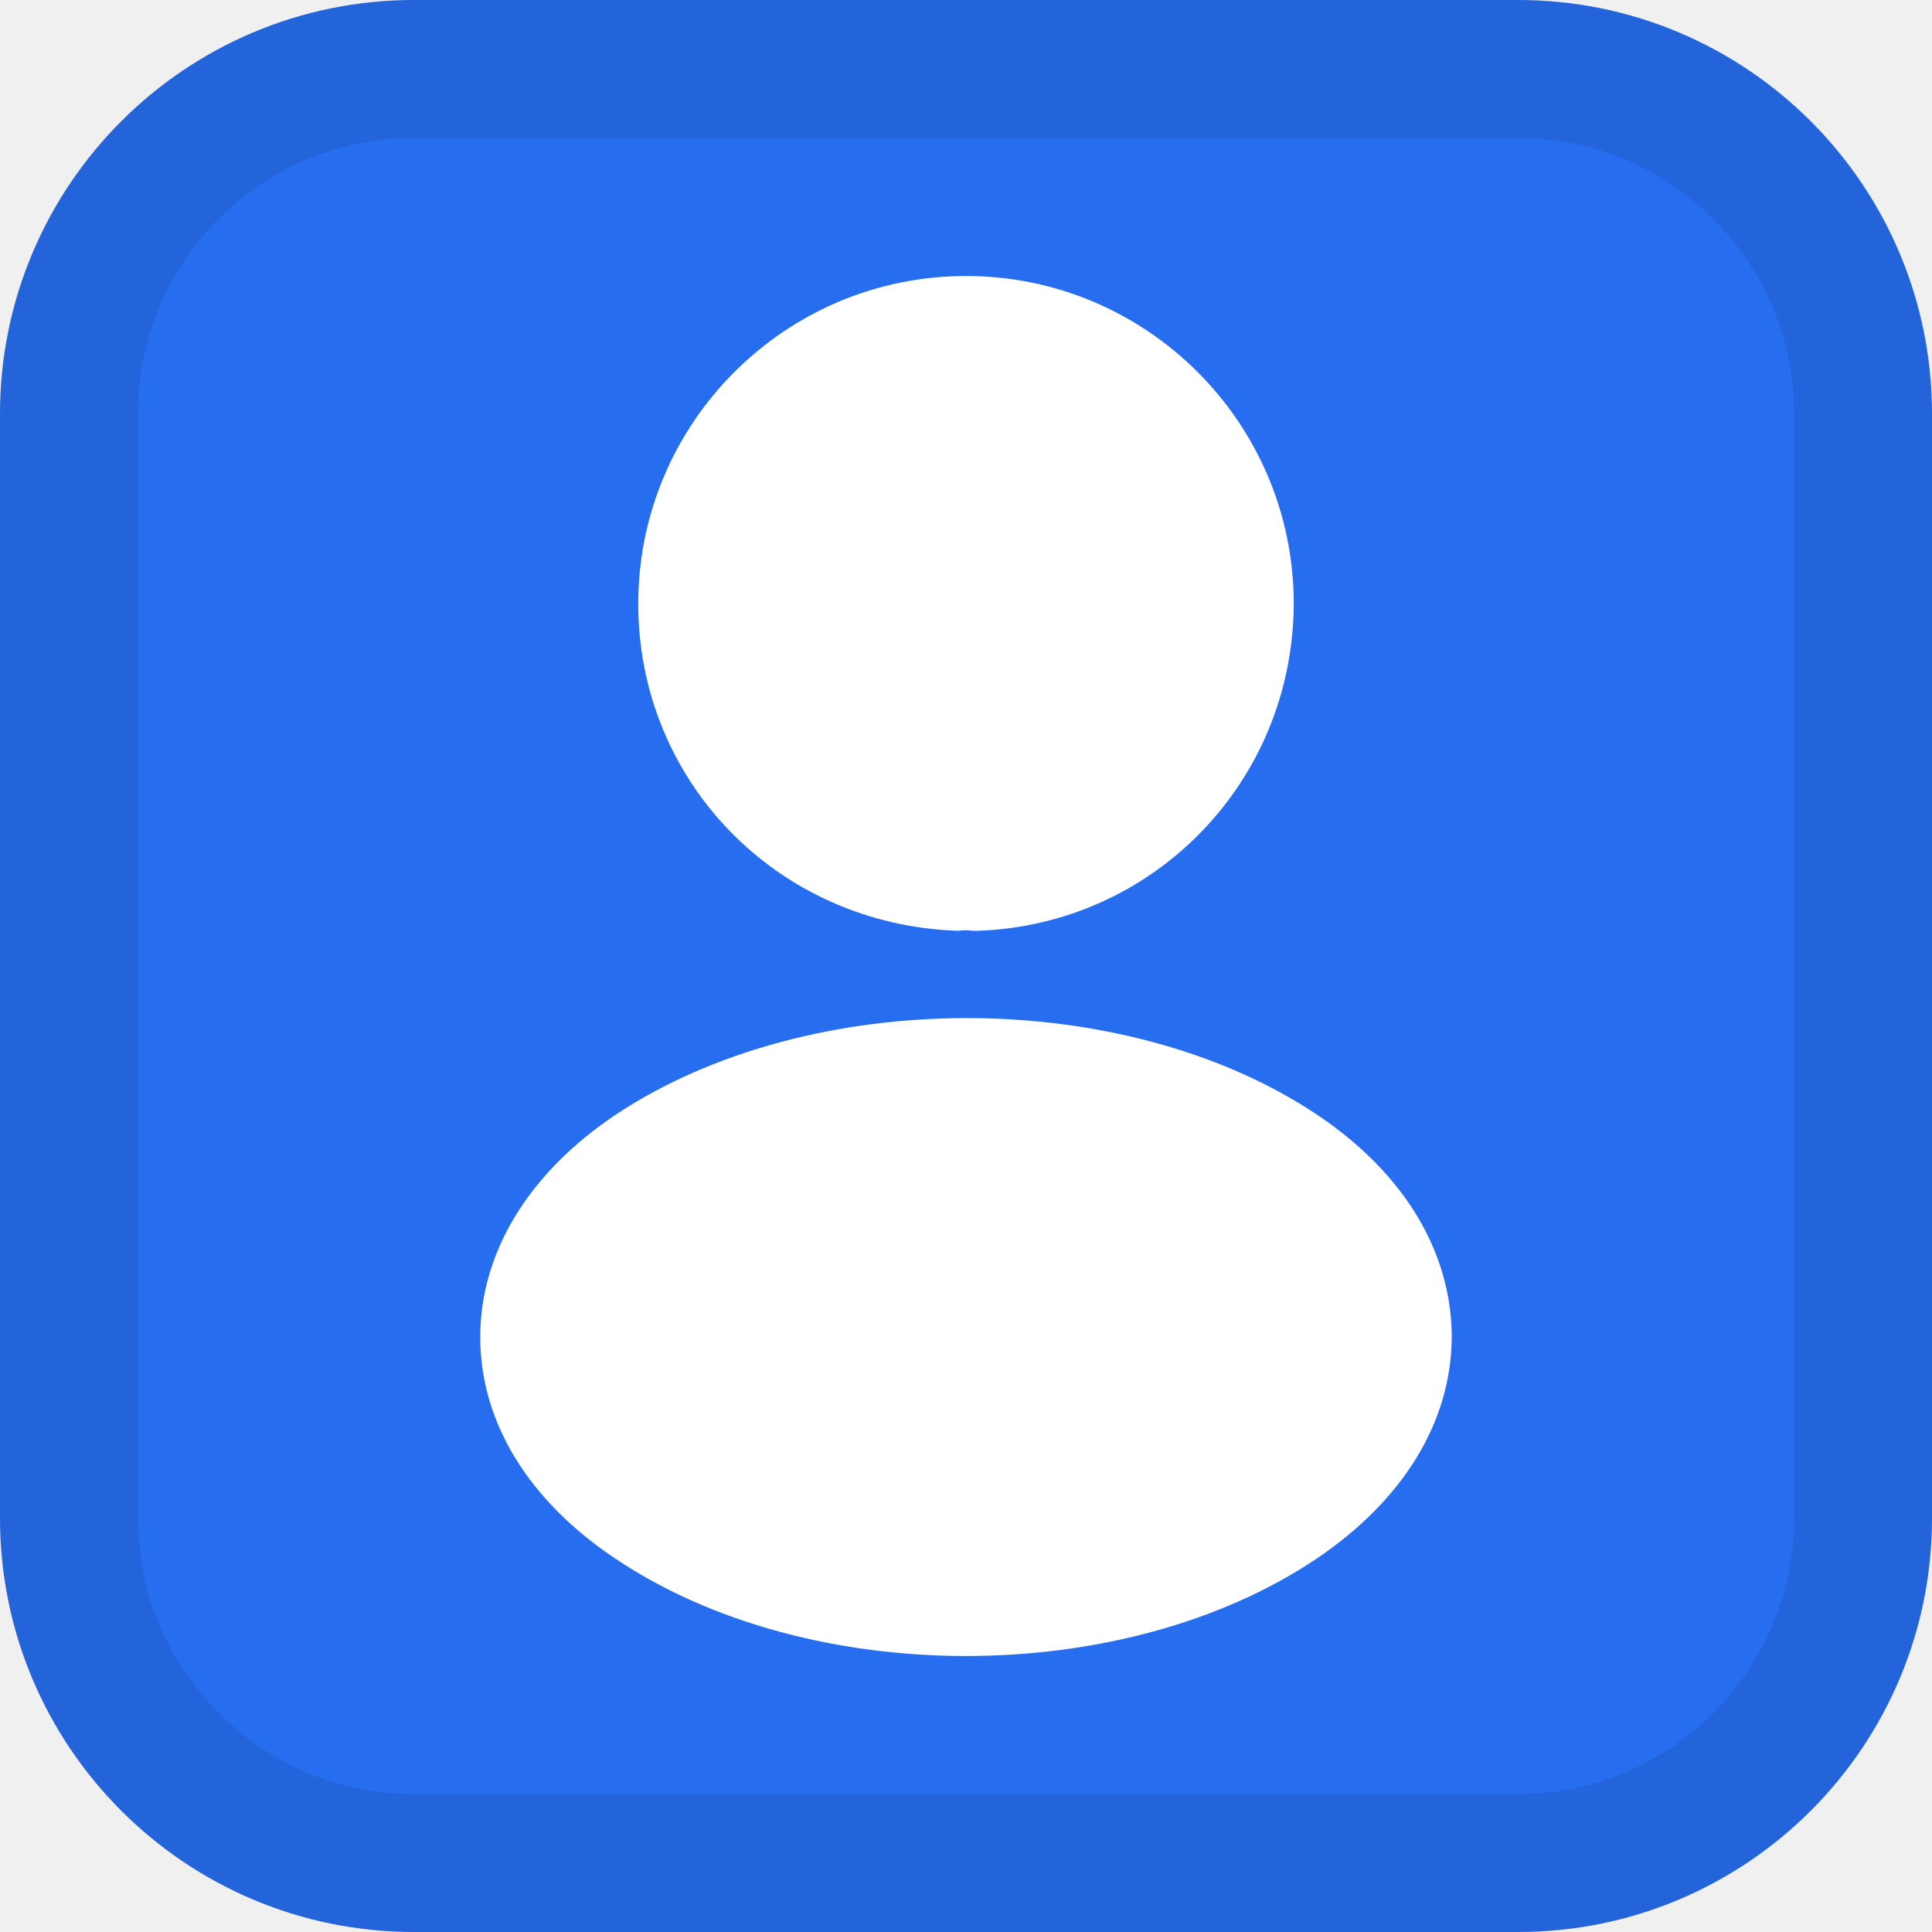
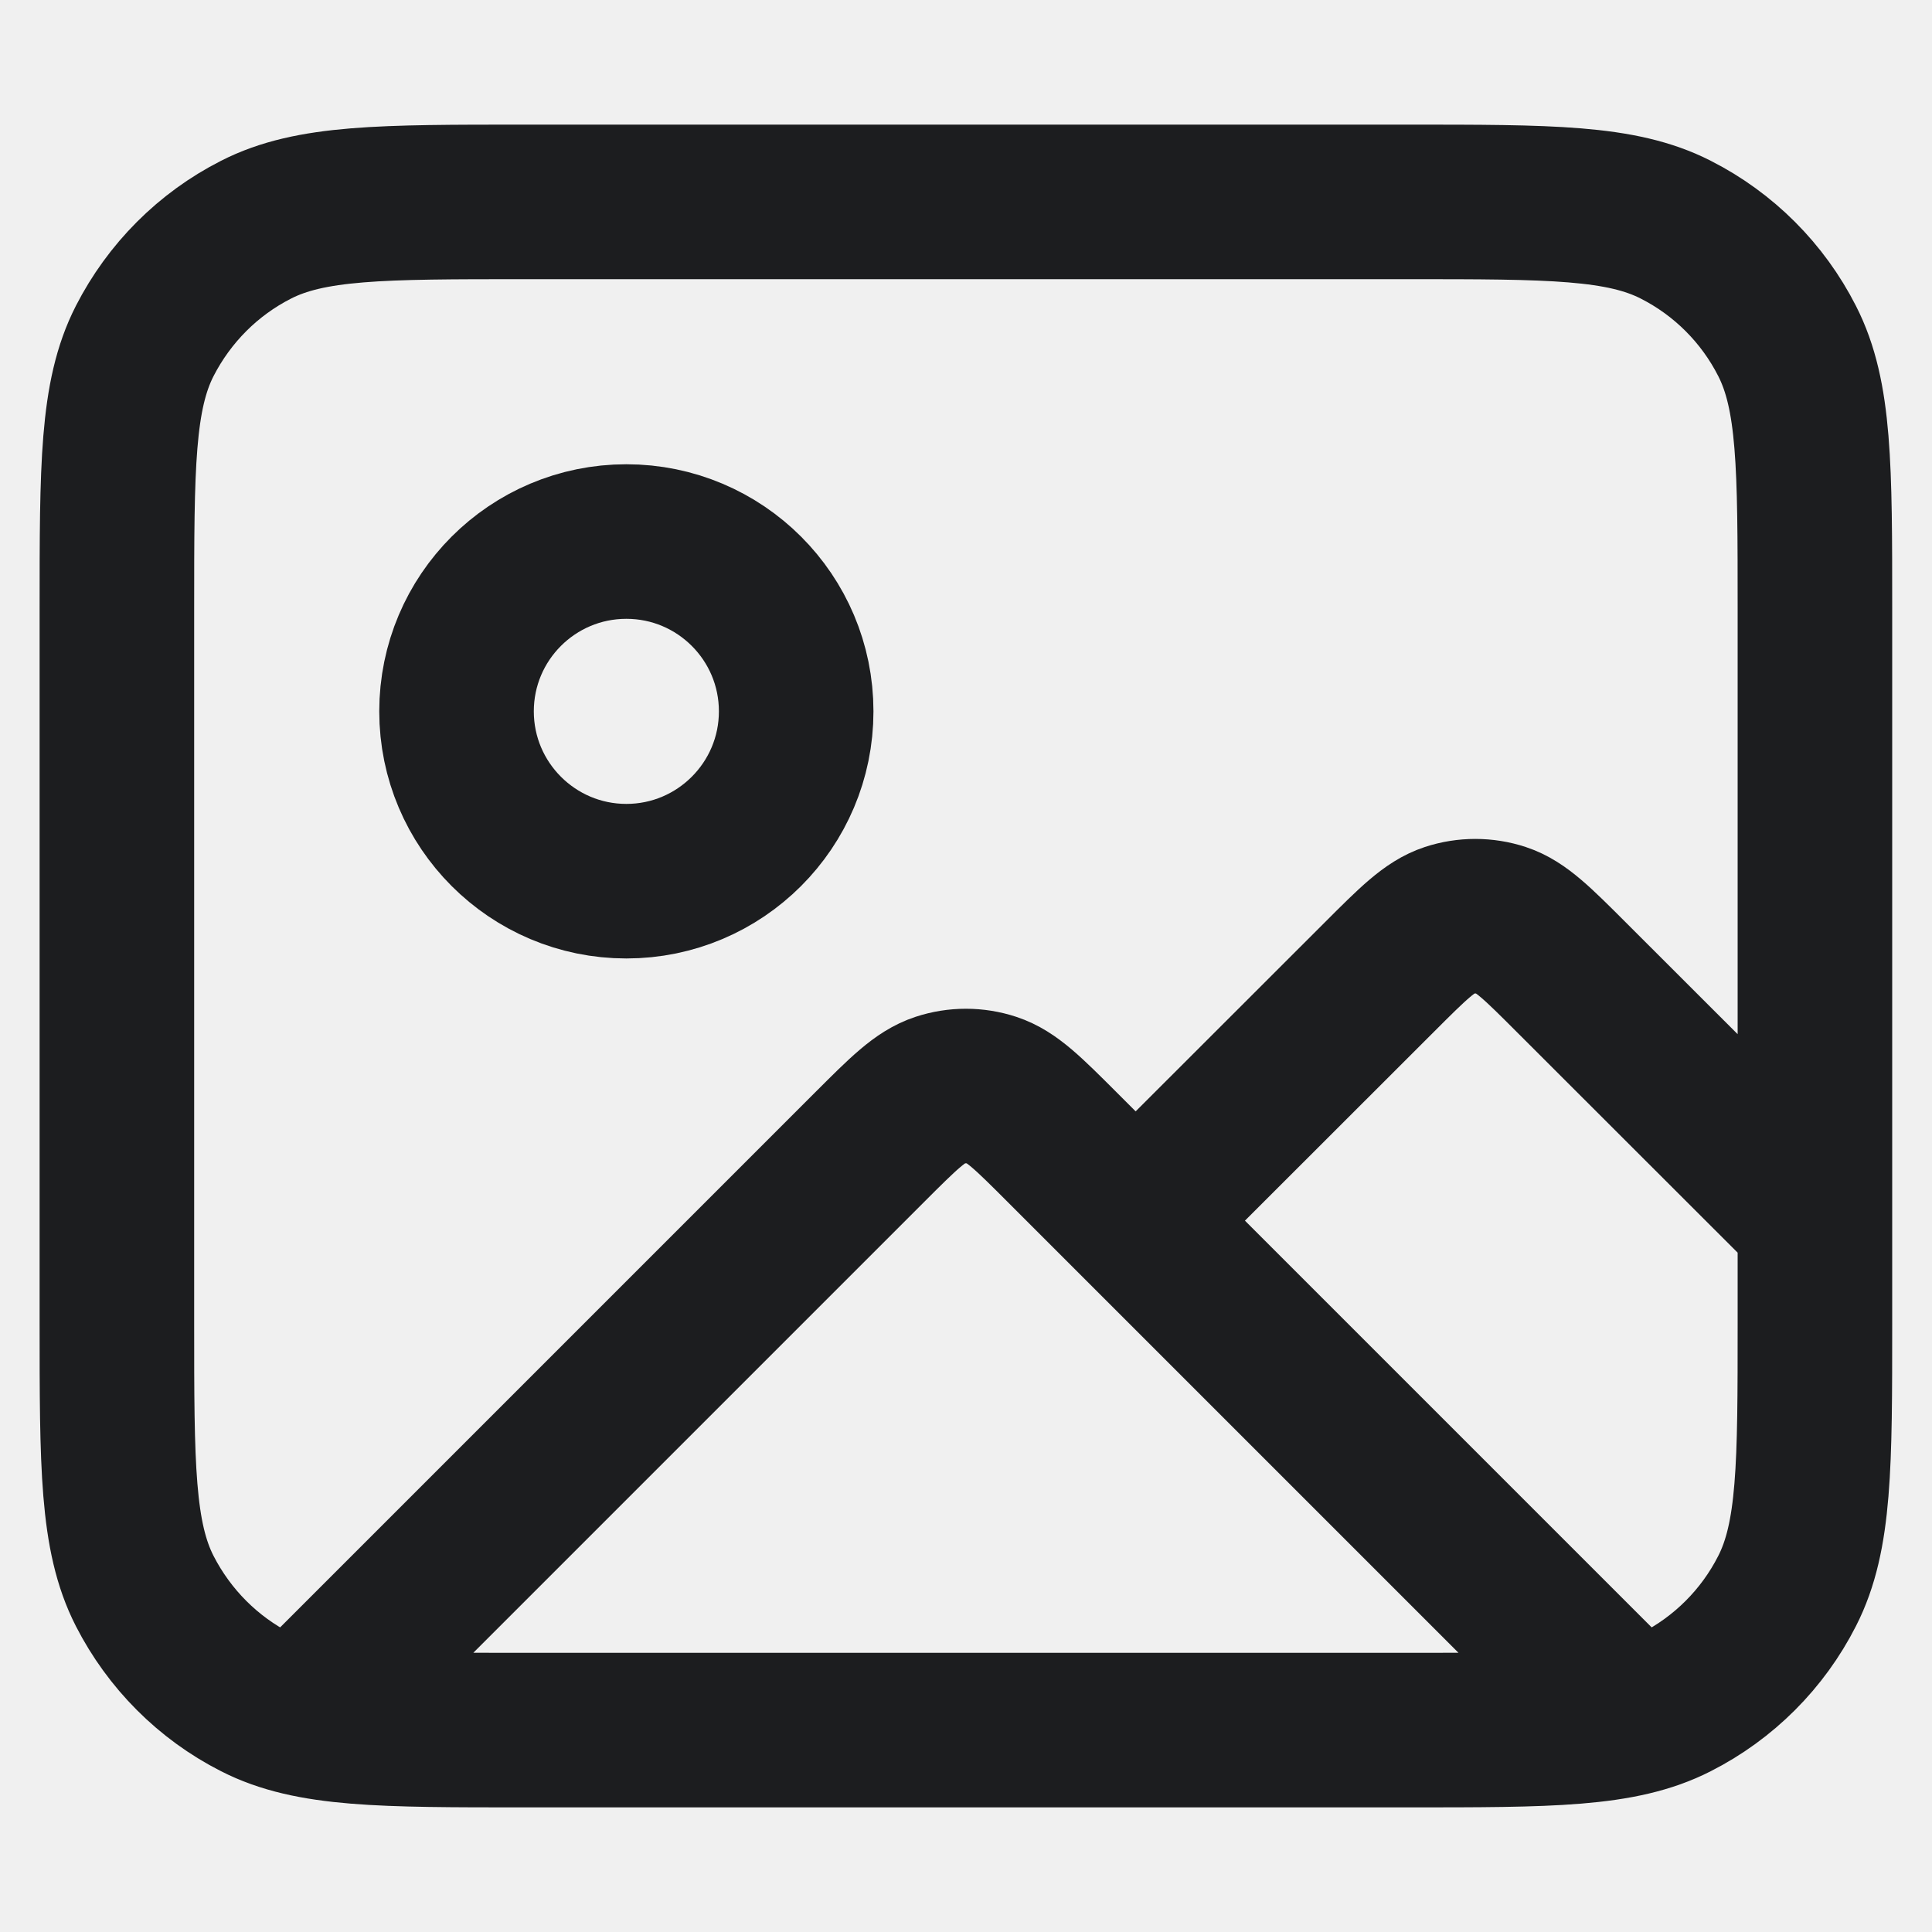
- <svg xmlns="http://www.w3.org/2000/svg" width="14" height="14" viewBox="0 0 14 14" fill="none">
-   <rect width="14" height="14" rx="3" fill="#266DF0" />
-   <rect x="0.5" y="0.5" width="13" height="13" rx="2.5" stroke="#1C1D1F" stroke-opacity="0.1" />
-   <path d="M7 2C5.69 2 4.625 3.065 4.625 4.375C4.625 5.66 5.63 6.7 6.94 6.745C6.98 6.74 7.02 6.74 7.05 6.745C7.06 6.745 7.065 6.745 7.075 6.745C7.08 6.745 7.08 6.745 7.085 6.745C8.365 6.7 9.37 5.66 9.375 4.375C9.375 3.065 8.31 2 7 2Z" fill="white" />
-   <path d="M9.54 8.075C8.145 7.145 5.87 7.145 4.465 8.075C3.83 8.5 3.48 9.075 3.48 9.69C3.48 10.305 3.83 10.875 4.46 11.295C5.16 11.765 6.08 12 7 12C7.92 12 8.84 11.765 9.54 11.295C10.17 10.87 10.52 10.3 10.52 9.68C10.515 9.065 10.17 8.495 9.54 8.075Z" fill="white" />
+ <svg xmlns="http://www.w3.org/2000/svg" width="10" height="10" viewBox="0 0 10 10" fill="none">
+   <g clip-path="url(#clip0_2161_112554)">
+     <path d="M1.604 8.835L4.502 5.937C4.676 5.763 4.763 5.676 4.864 5.643C4.952 5.614 5.047 5.614 5.135 5.643C5.236 5.676 5.323 5.763 5.497 5.937L8.376 8.816M5.878 6.318L7.139 5.058C7.313 4.884 7.4 4.797 7.5 4.764C7.588 4.735 7.684 4.735 7.772 4.764C7.872 4.797 7.959 4.884 8.133 5.058L9.394 6.318M4.121 3.682C4.121 4.167 3.727 4.561 3.242 4.561C2.757 4.561 2.363 4.167 2.363 3.682C2.363 3.196 2.757 2.803 3.242 2.803C3.727 2.803 4.121 3.196 4.121 3.682ZM2.715 8.955H7.284C8.023 8.955 8.392 8.955 8.674 8.811C8.922 8.685 9.124 8.483 9.25 8.235C9.394 7.953 9.394 7.584 9.394 6.846V3.154C9.394 2.416 9.394 2.047 9.25 1.765C9.124 1.517 8.922 1.315 8.674 1.189C8.392 1.045 8.023 1.045 7.284 1.045H2.715C1.976 1.045 1.607 1.045 1.325 1.189C1.077 1.315 0.876 1.517 0.749 1.765C0.605 2.047 0.605 2.416 0.605 3.154V6.846C0.605 7.584 0.605 7.953 0.749 8.235C0.876 8.483 1.077 8.685 1.325 8.811C1.607 8.955 1.976 8.955 2.715 8.955Z" stroke="#1C1D1F" stroke-width="0.8" stroke-linecap="round" stroke-linejoin="round" />
+   </g>
+   <defs>
+     <clipPath id="clip0_2161_112554">
+       <rect width="10" height="10" fill="white" />
+     </clipPath>
+   </defs>
</svg>
